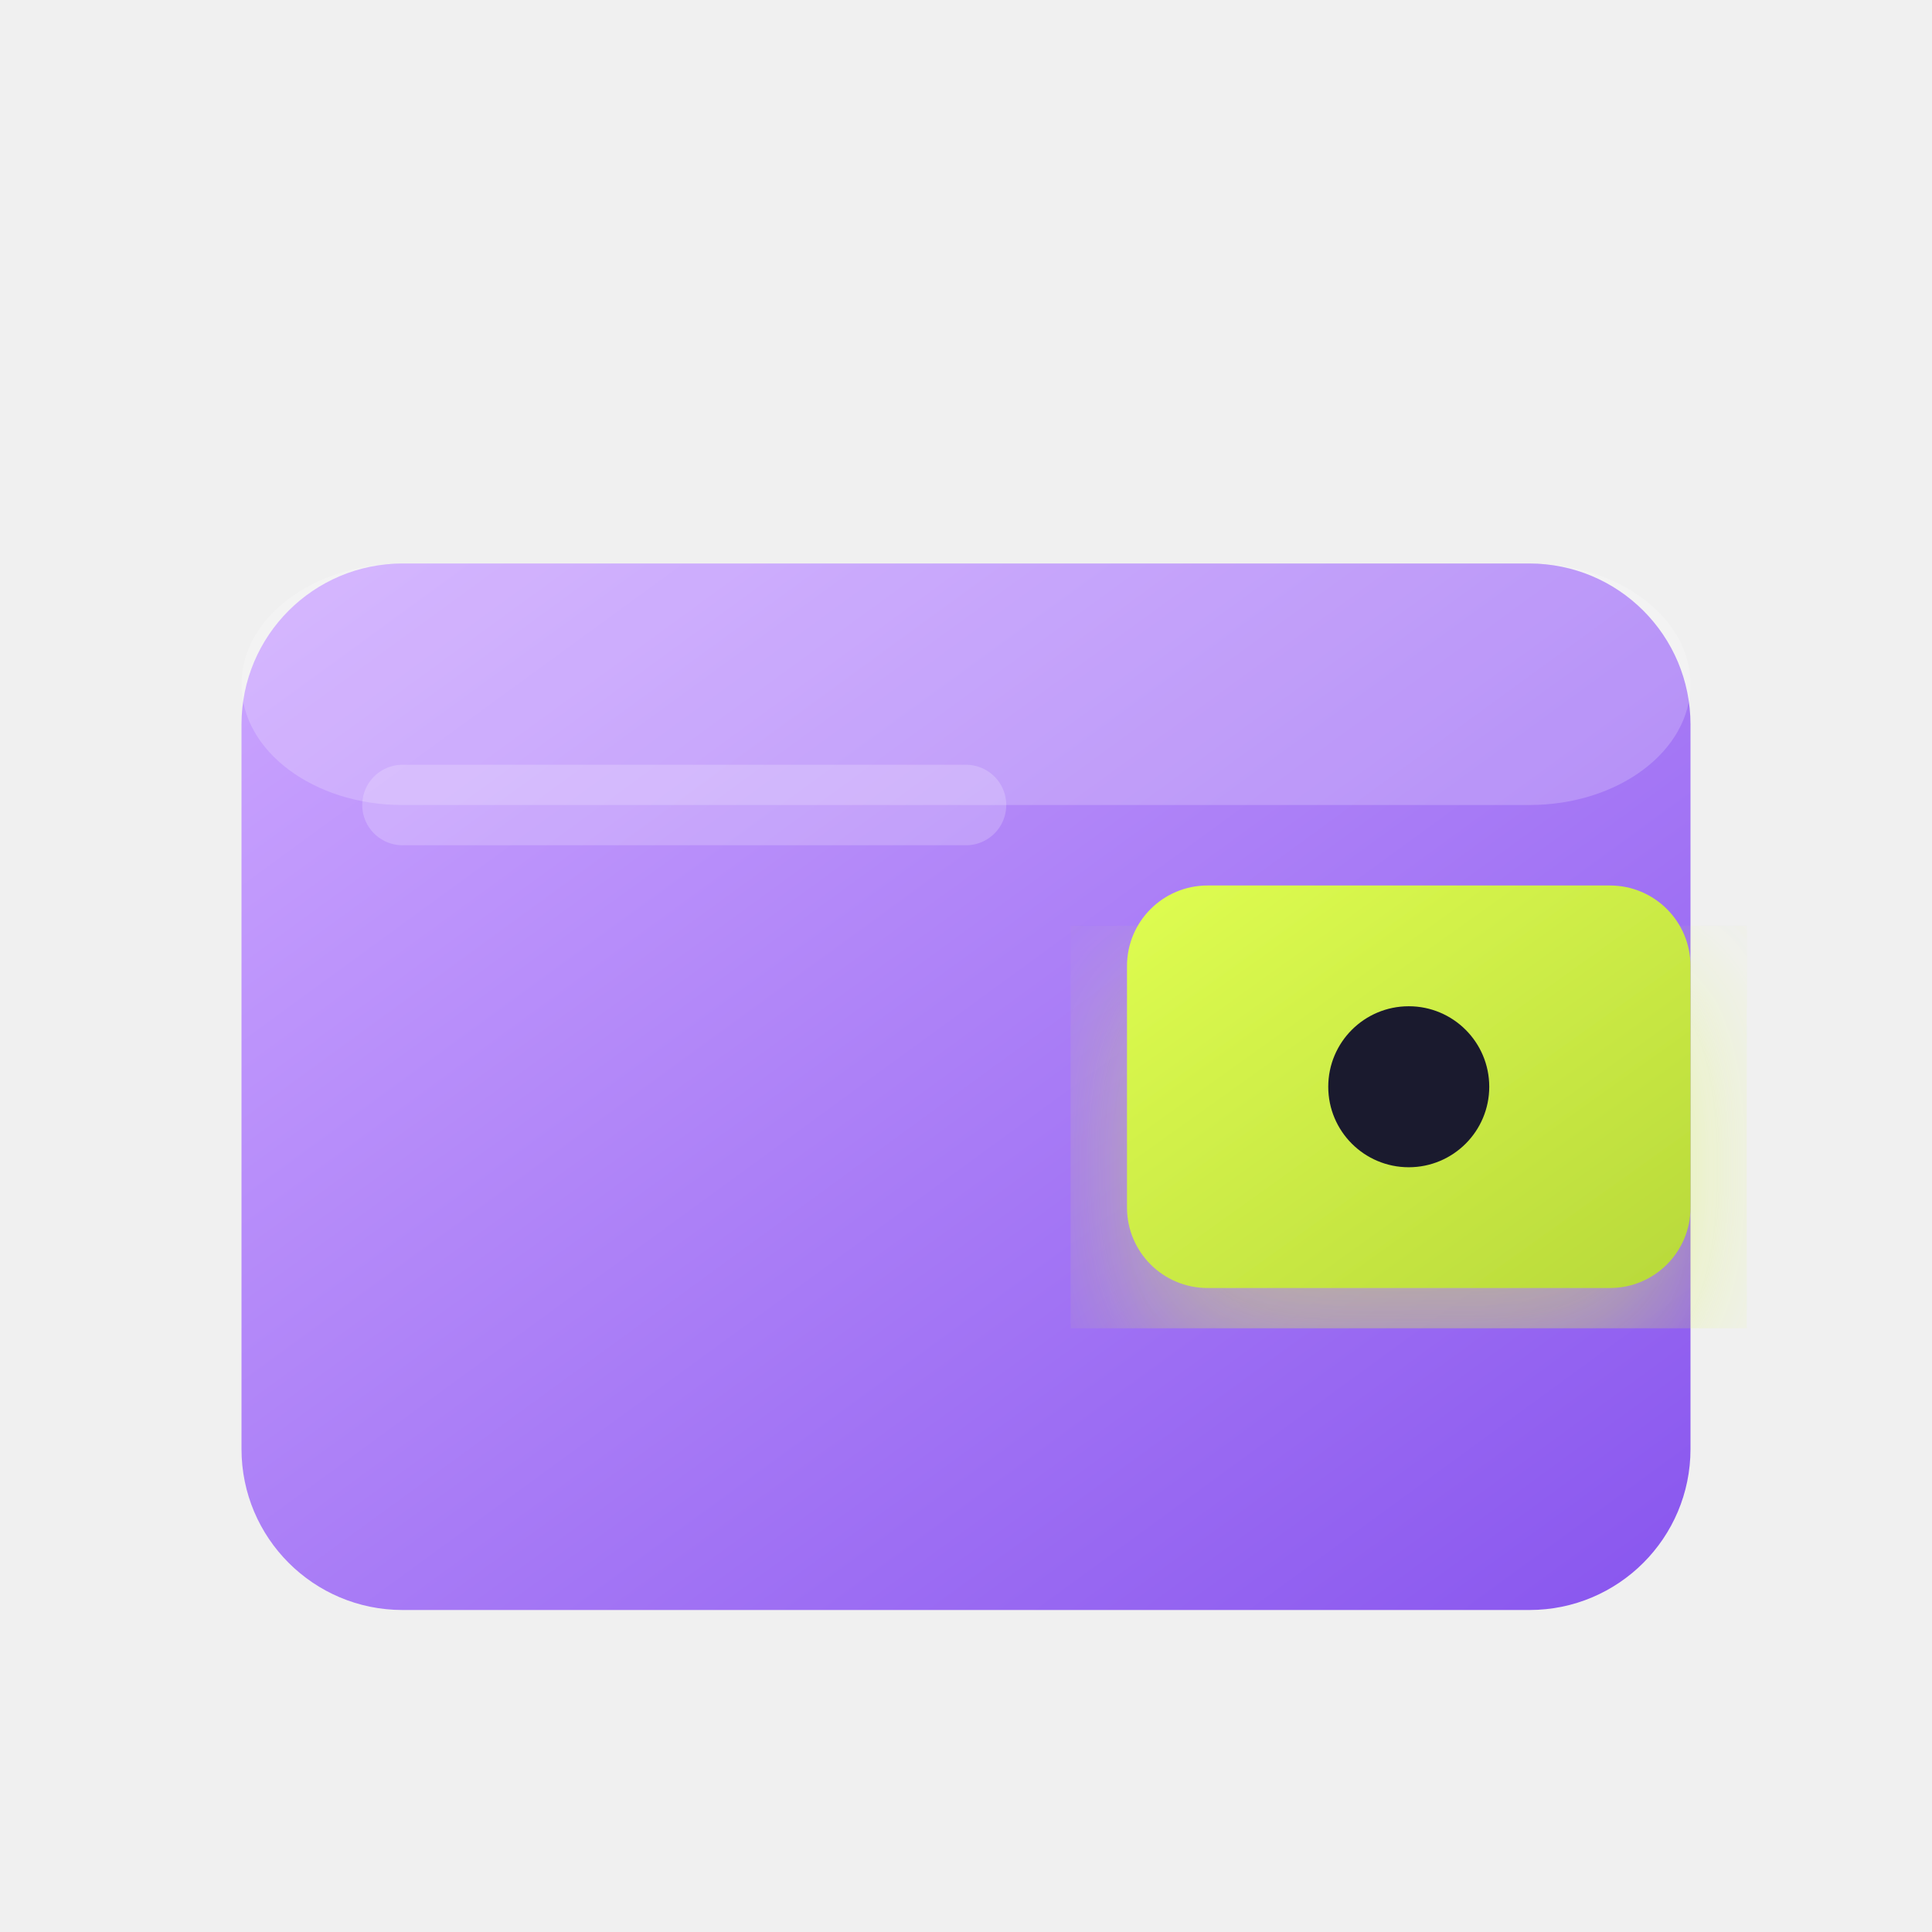
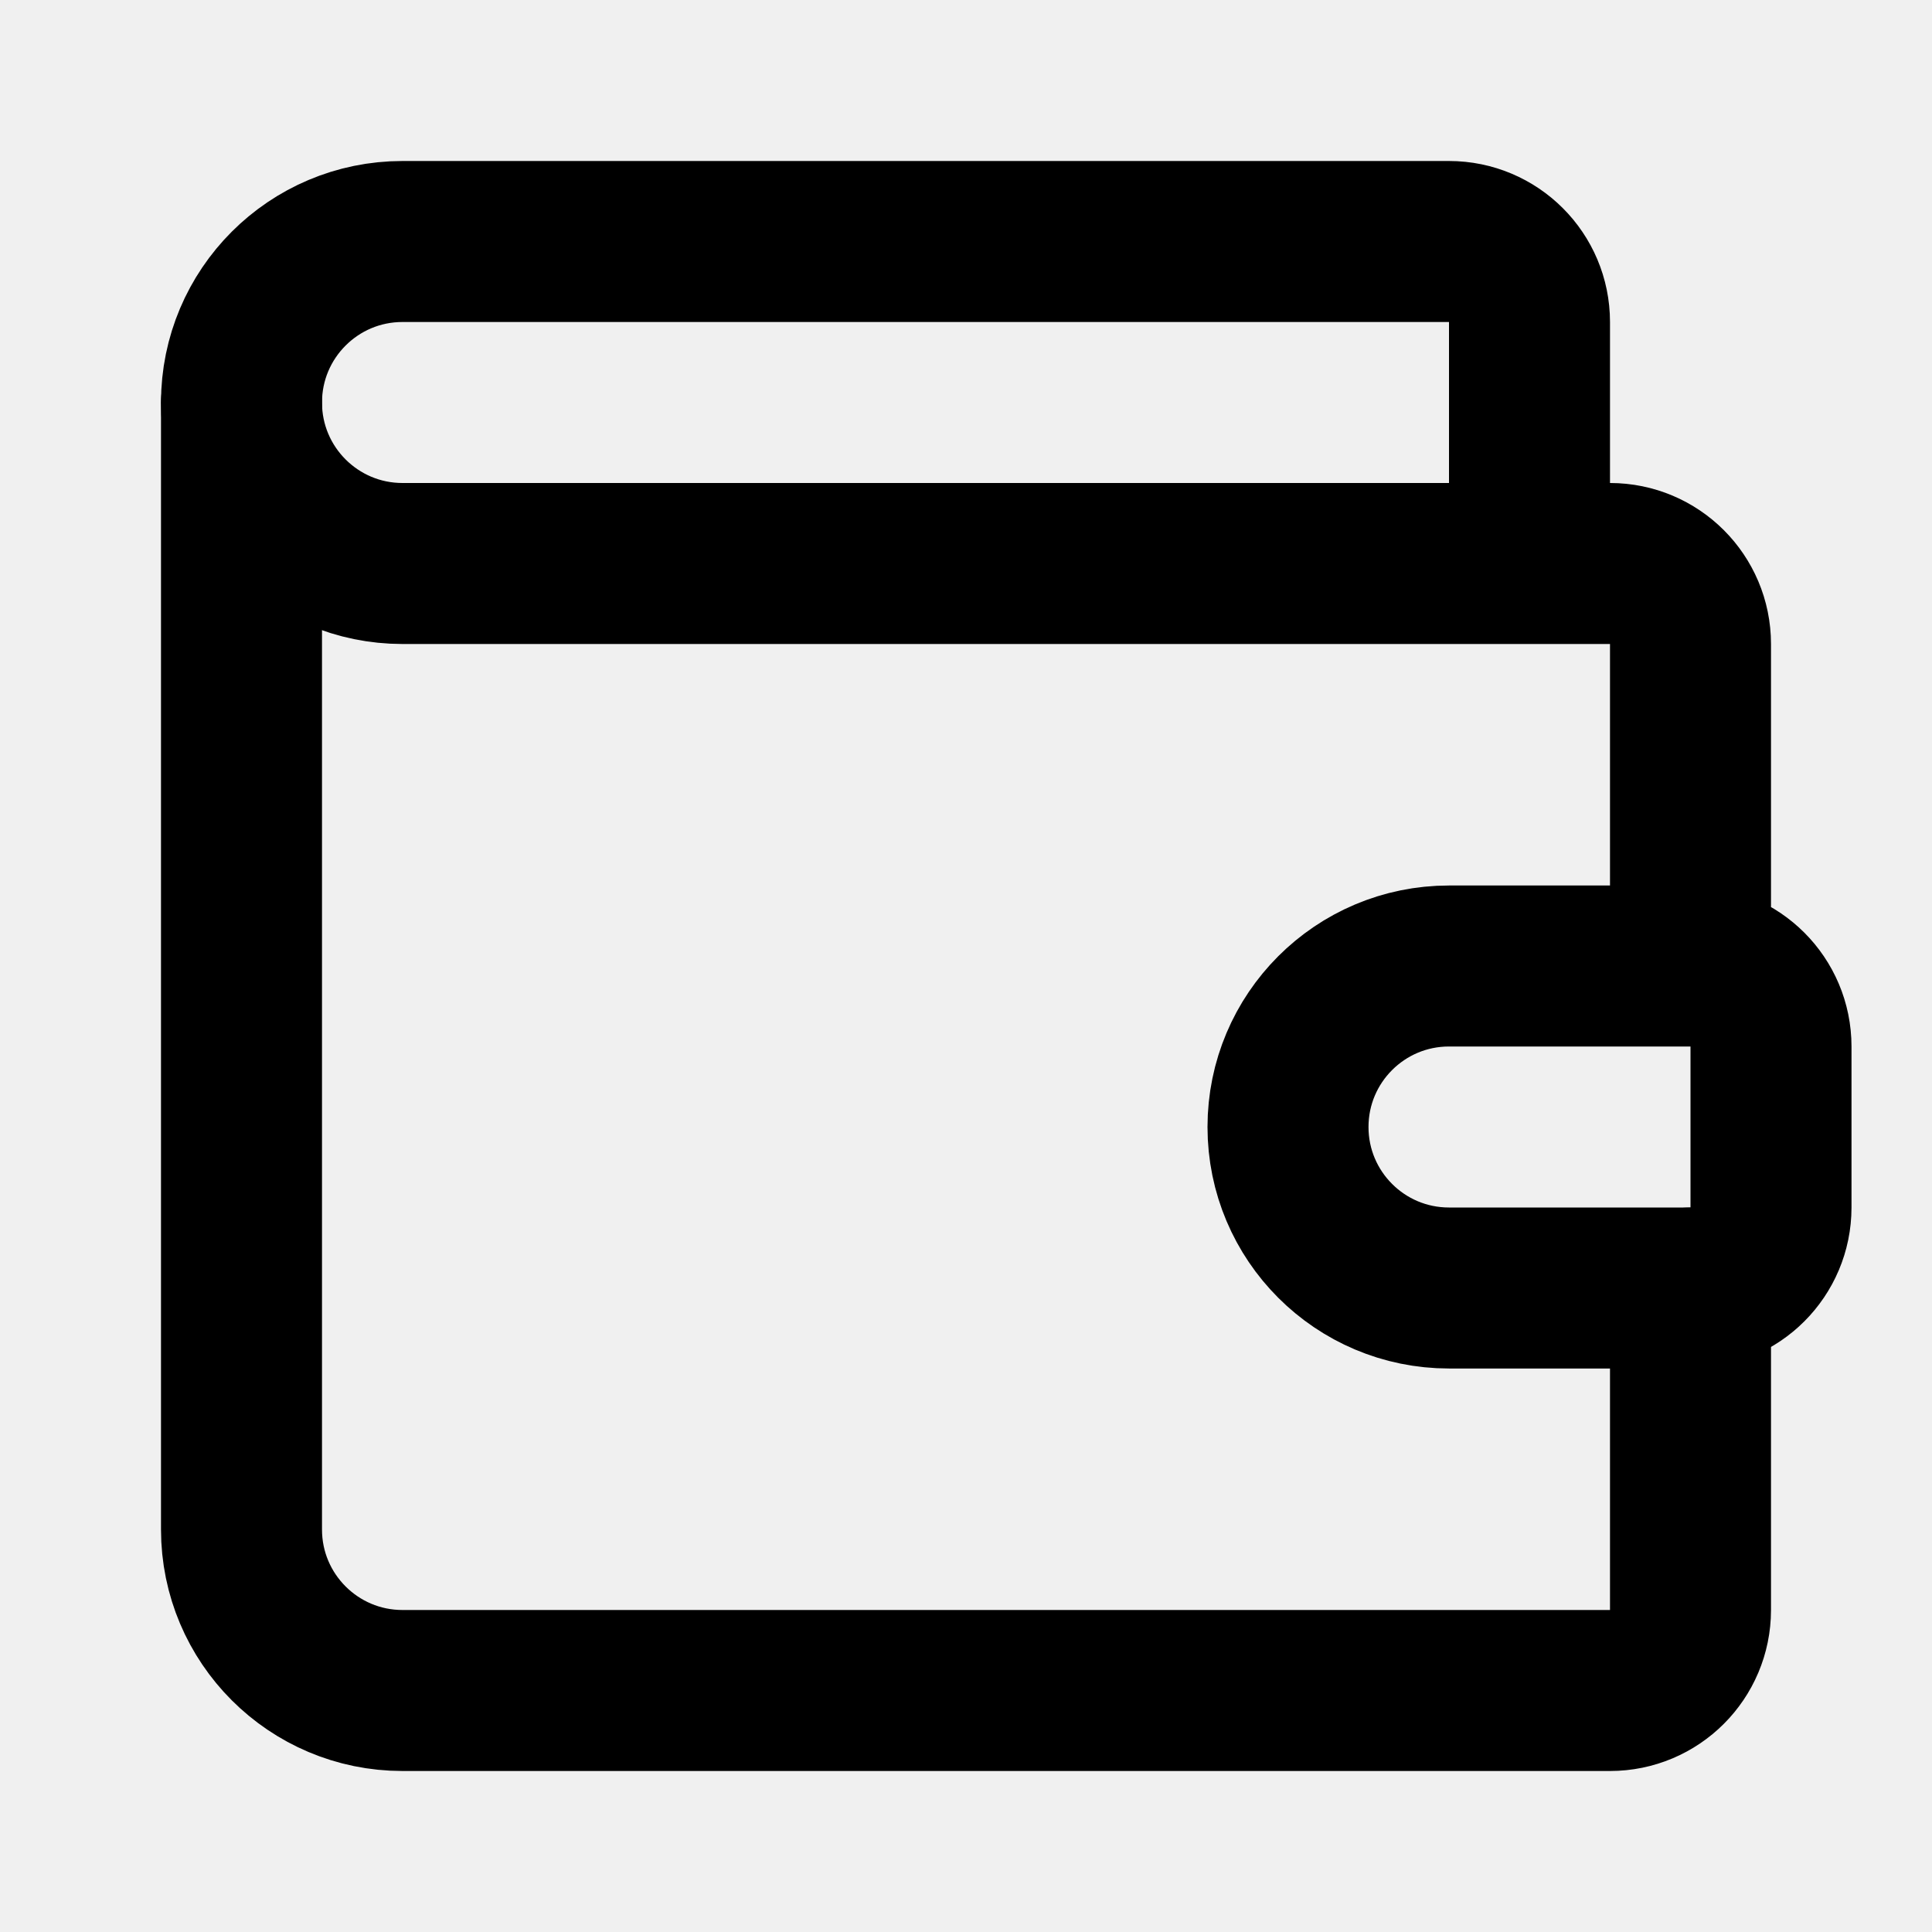
- <svg width="28" height="28" viewBox="0 0 48 48" fill="none" class="">
-   <defs>
-     <linearGradient id="wallet-grad" x1="0%" y1="0%" x2="100%" y2="100%">
-       <stop offset="0%" stop-color="#dffd51" />
-       <stop offset="100%" stop-color="#b8d93a" />
-     </linearGradient>
-     <linearGradient id="wallet-body" x1="0%" y1="0%" x2="100%" y2="100%">
-       <stop offset="0%" stop-color="#cca6ff" />
-       <stop offset="100%" stop-color="#8855ee" />
-     </linearGradient>
-     <filter id="wallet-glow">
-       <feDropShadow dx="0" dy="2" stdDeviation="2" flood-color="#dffd51" flood-opacity="0.5" />
-     </filter>
-   </defs>
-   <rect x="6" y="14" width="36" height="26" rx="4" fill="url(#wallet-body)" />
-   <rect x="6" y="14" width="36" height="6" rx="4" fill="#ffffff" opacity="0.2" />
-   <rect x="28" y="22" width="14" height="10" rx="2" fill="url(#wallet-grad)" filter="url(#wallet-glow)" />
-   <circle cx="35" cy="27" r="2" fill="#1a1a2e" />
-   <path d="M10 20H24" stroke="#ffffff" stroke-width="2" stroke-opacity="0.2" stroke-linecap="round" />
+ <svg xmlns="http://www.w3.org/2000/svg" width="26" height="26" viewBox="0 0 24 24" fill="none" stroke="currentColor" stroke-width="2" stroke-linecap="round" stroke-linejoin="round" class="lucide lucide-wallet">
+   <path d="M19 7V4a1 1 0 0 0-1-1H5a2 2 0 0 0 0 4h15a1 1 0 0 1 1 1v4h-3a2 2 0 0 0 0 4h3a1 1 0 0 0 1-1v-2a1 1 0 0 0-1-1" />
+   <path d="M3 5v14a2 2 0 0 0 2 2h15a1 1 0 0 0 1-1v-4" />
</svg>
